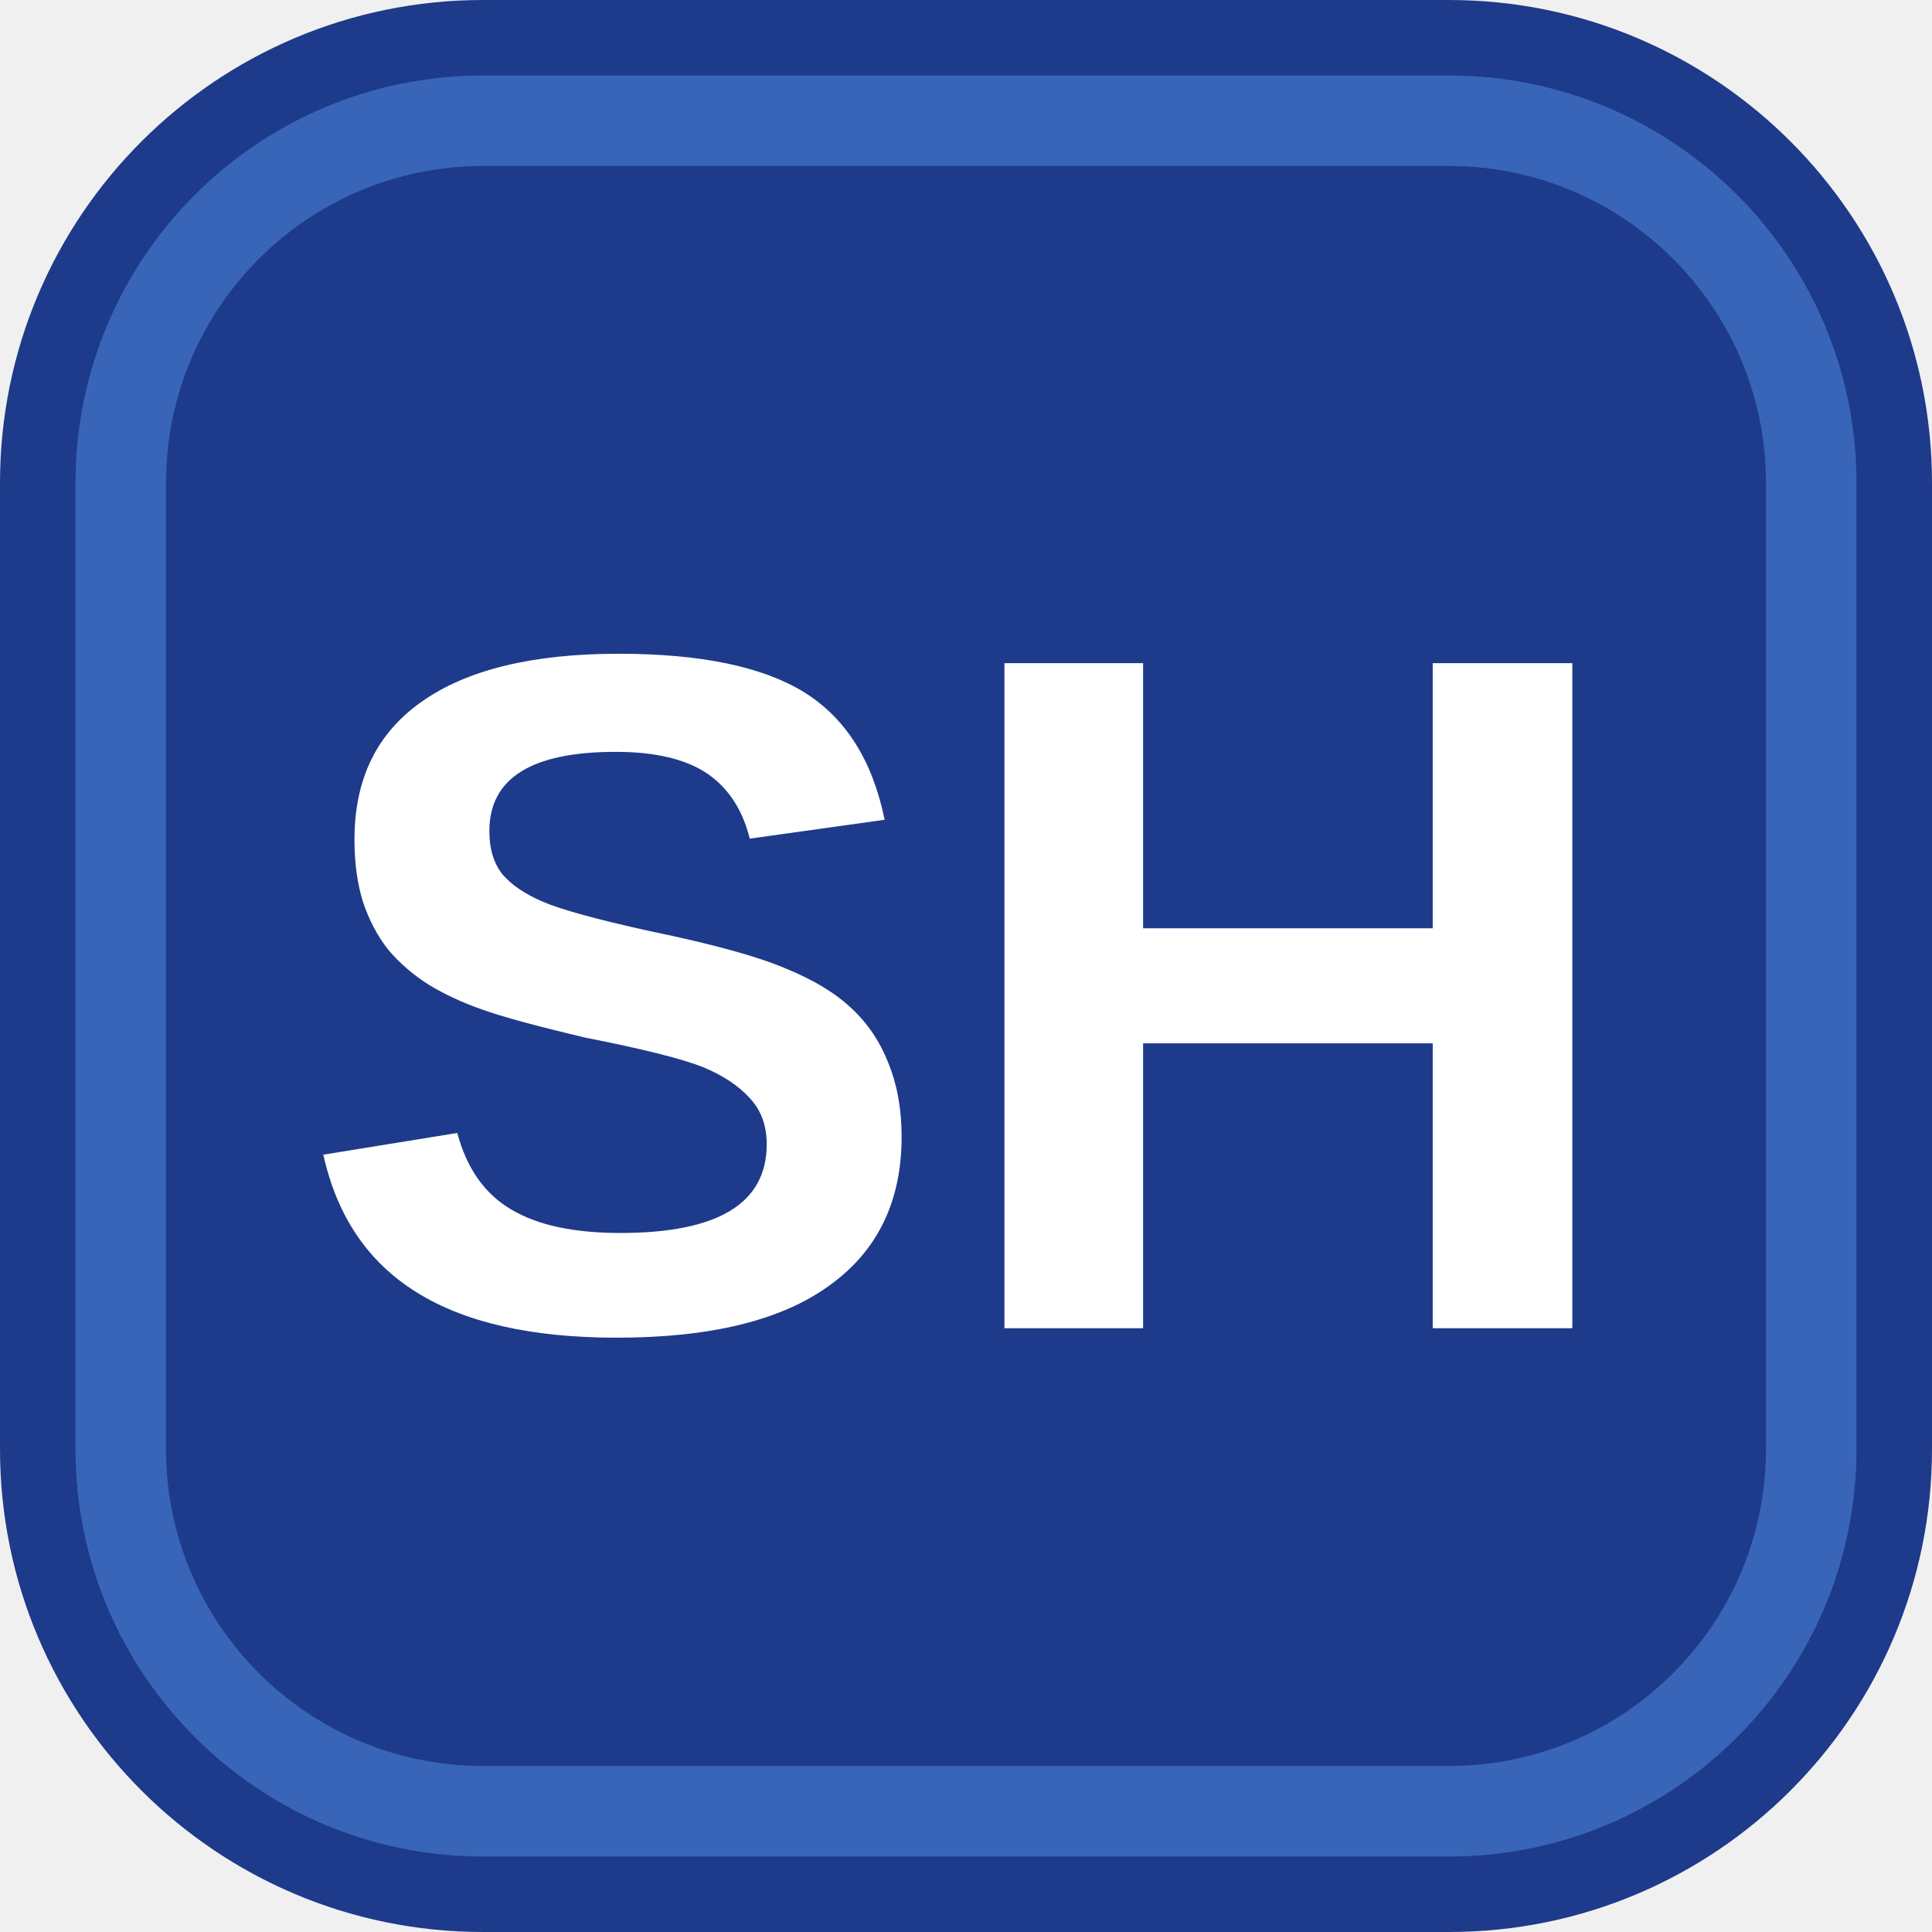
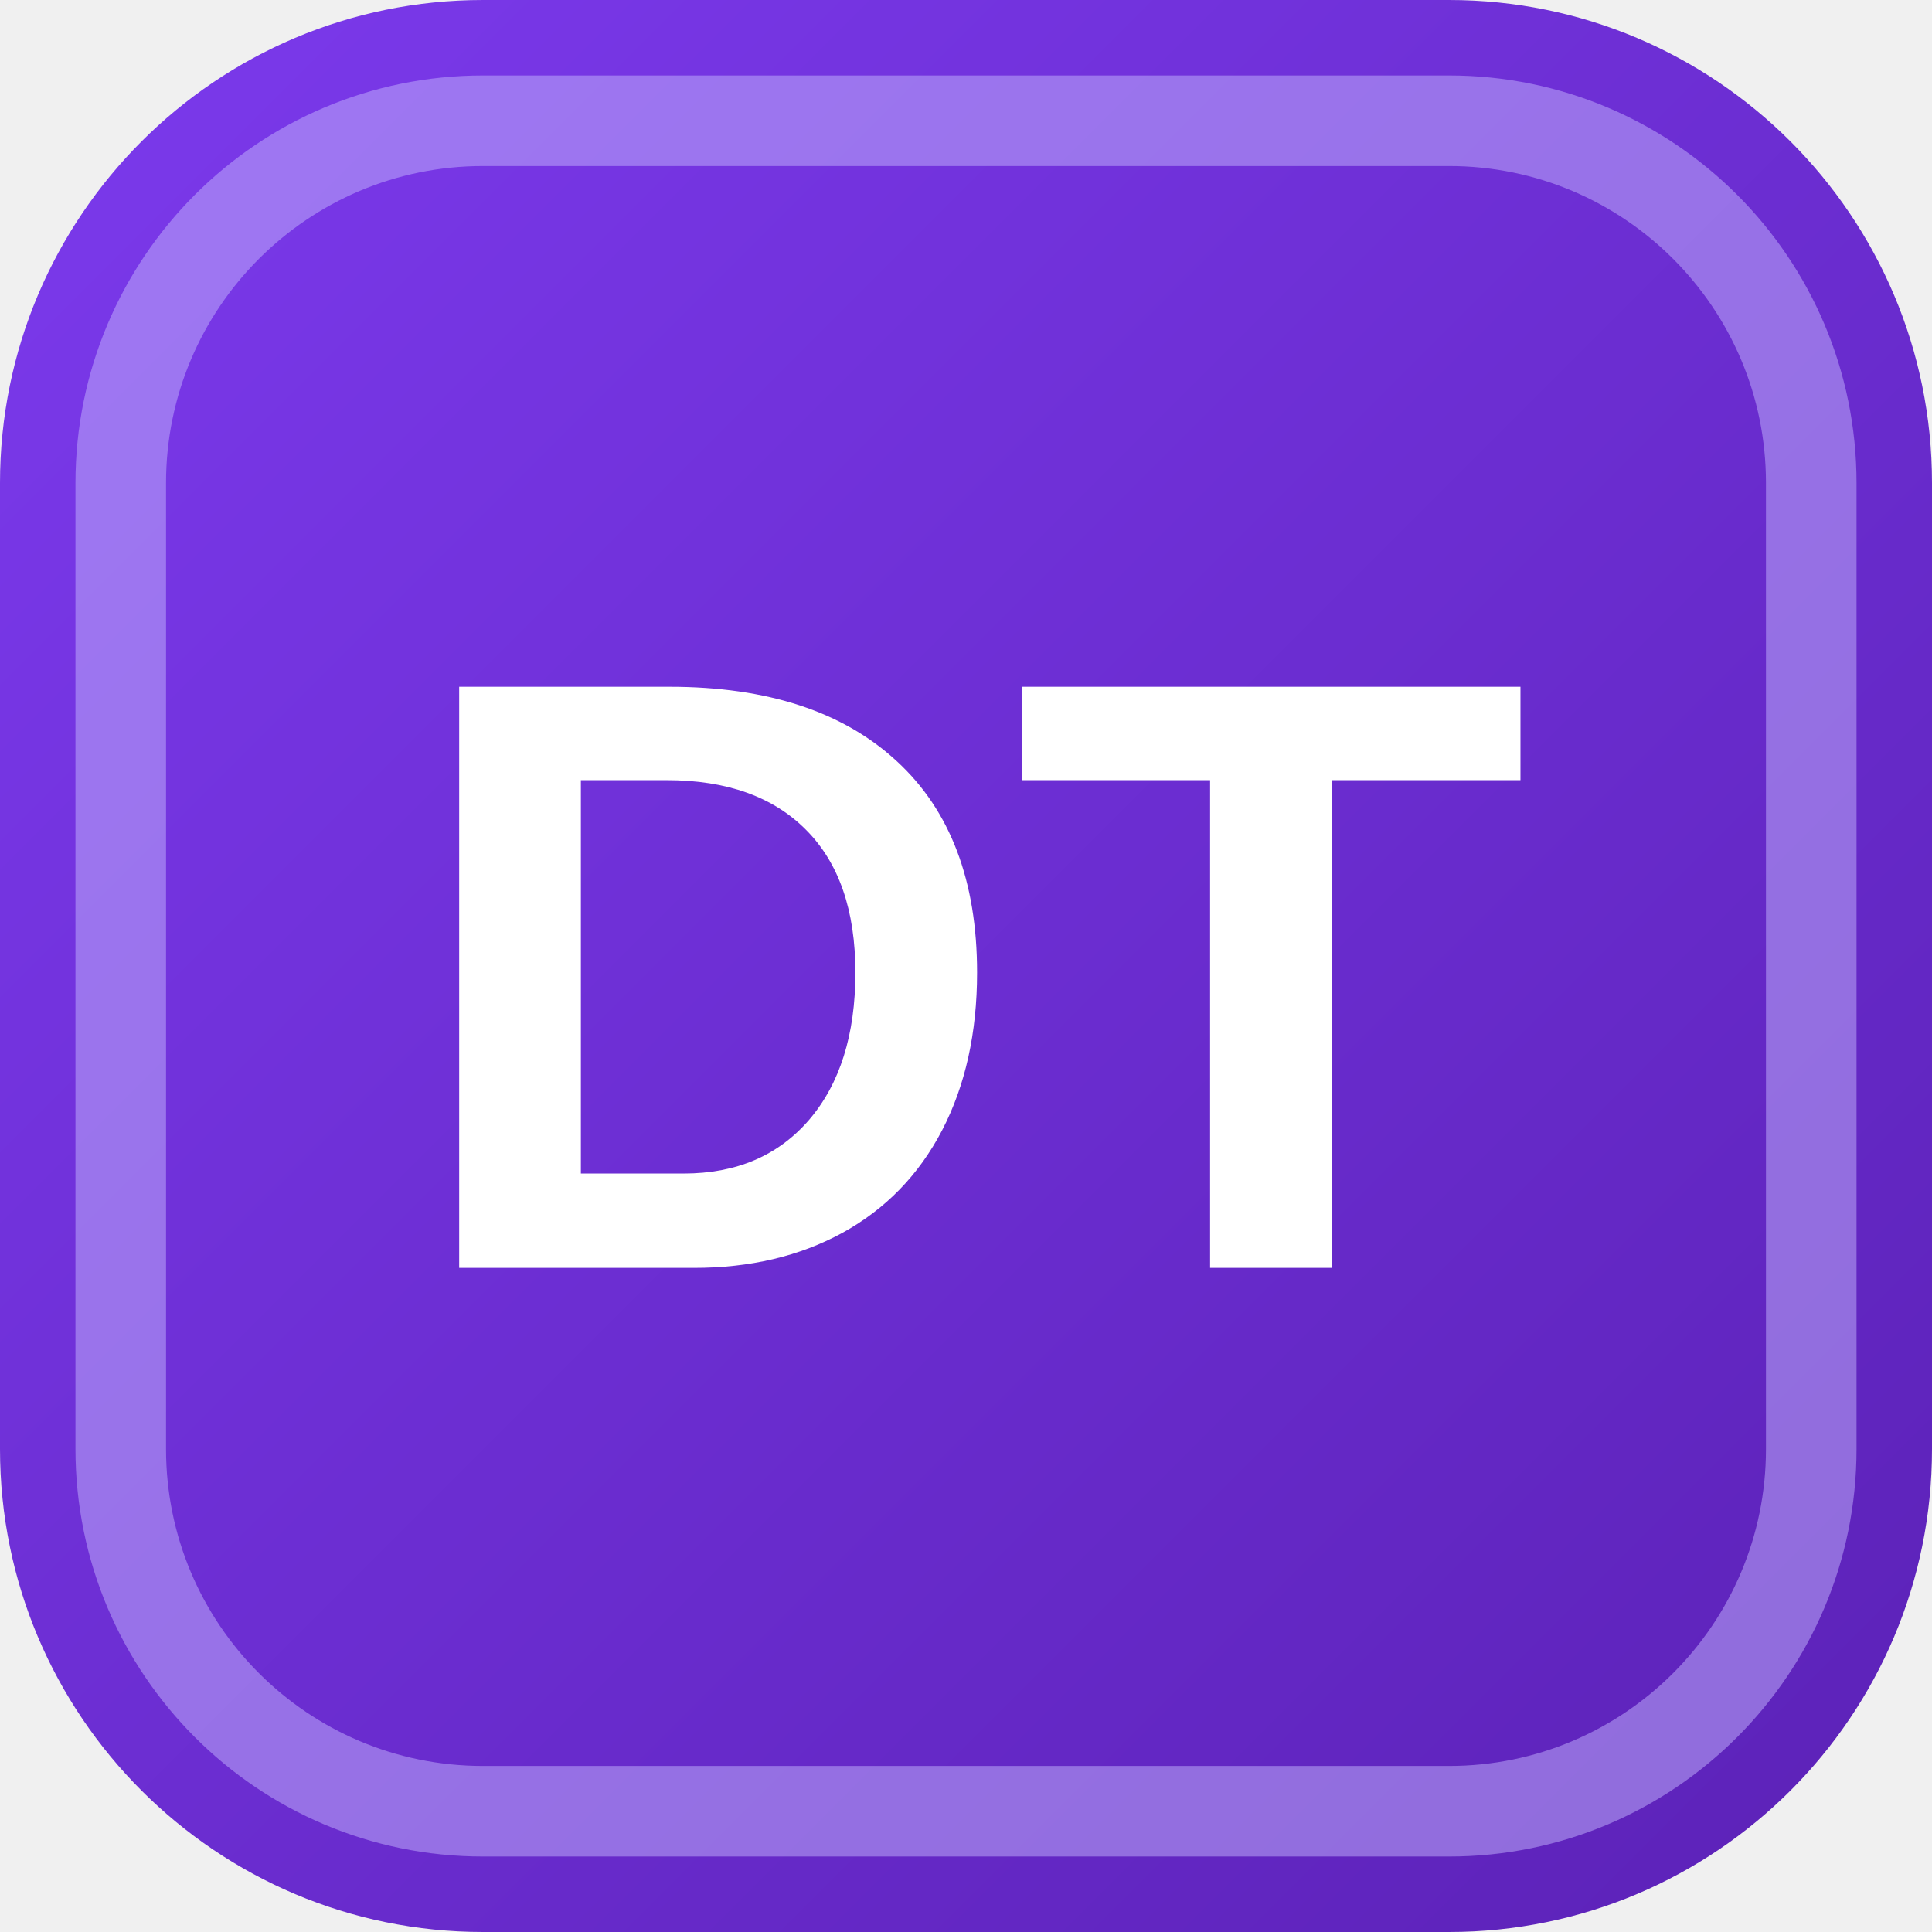
<svg xmlns="http://www.w3.org/2000/svg" viewBox="0 0 32 32" fill="none">
-   <rect width="32" height="32" rx="8" fill="#1e3a8a" />
-   <text x="16" y="22" text-anchor="middle" font-family="Arial, Helvetica, sans-serif" font-weight="bold" font-size="16" fill="white">SH</text>
-   <rect x="2" y="2" width="28" height="28" rx="6" stroke="#60a5fa" stroke-width="1.5" fill="none" opacity="0.4" />
+   <defs>
+     <linearGradient id="bg" x1="0%" y1="0%" x2="100%" y2="100%">
+       <stop offset="0%" style="stop-color:#7c3aed" />
+       <stop offset="100%" style="stop-color:#5b21b6" />
+     </linearGradient>
+   </defs>
+   <rect width="32" height="32" rx="8" fill="url(#bg)" />
+   <text x="16" y="21" text-anchor="middle" font-family="Arial, Helvetica, sans-serif" font-weight="bold" font-size="14" fill="white">DT</text>
+   <rect x="2" y="2" width="28" height="28" rx="6" stroke="#c4b5fd" stroke-width="1.5" fill="none" opacity="0.5" />
</svg>
